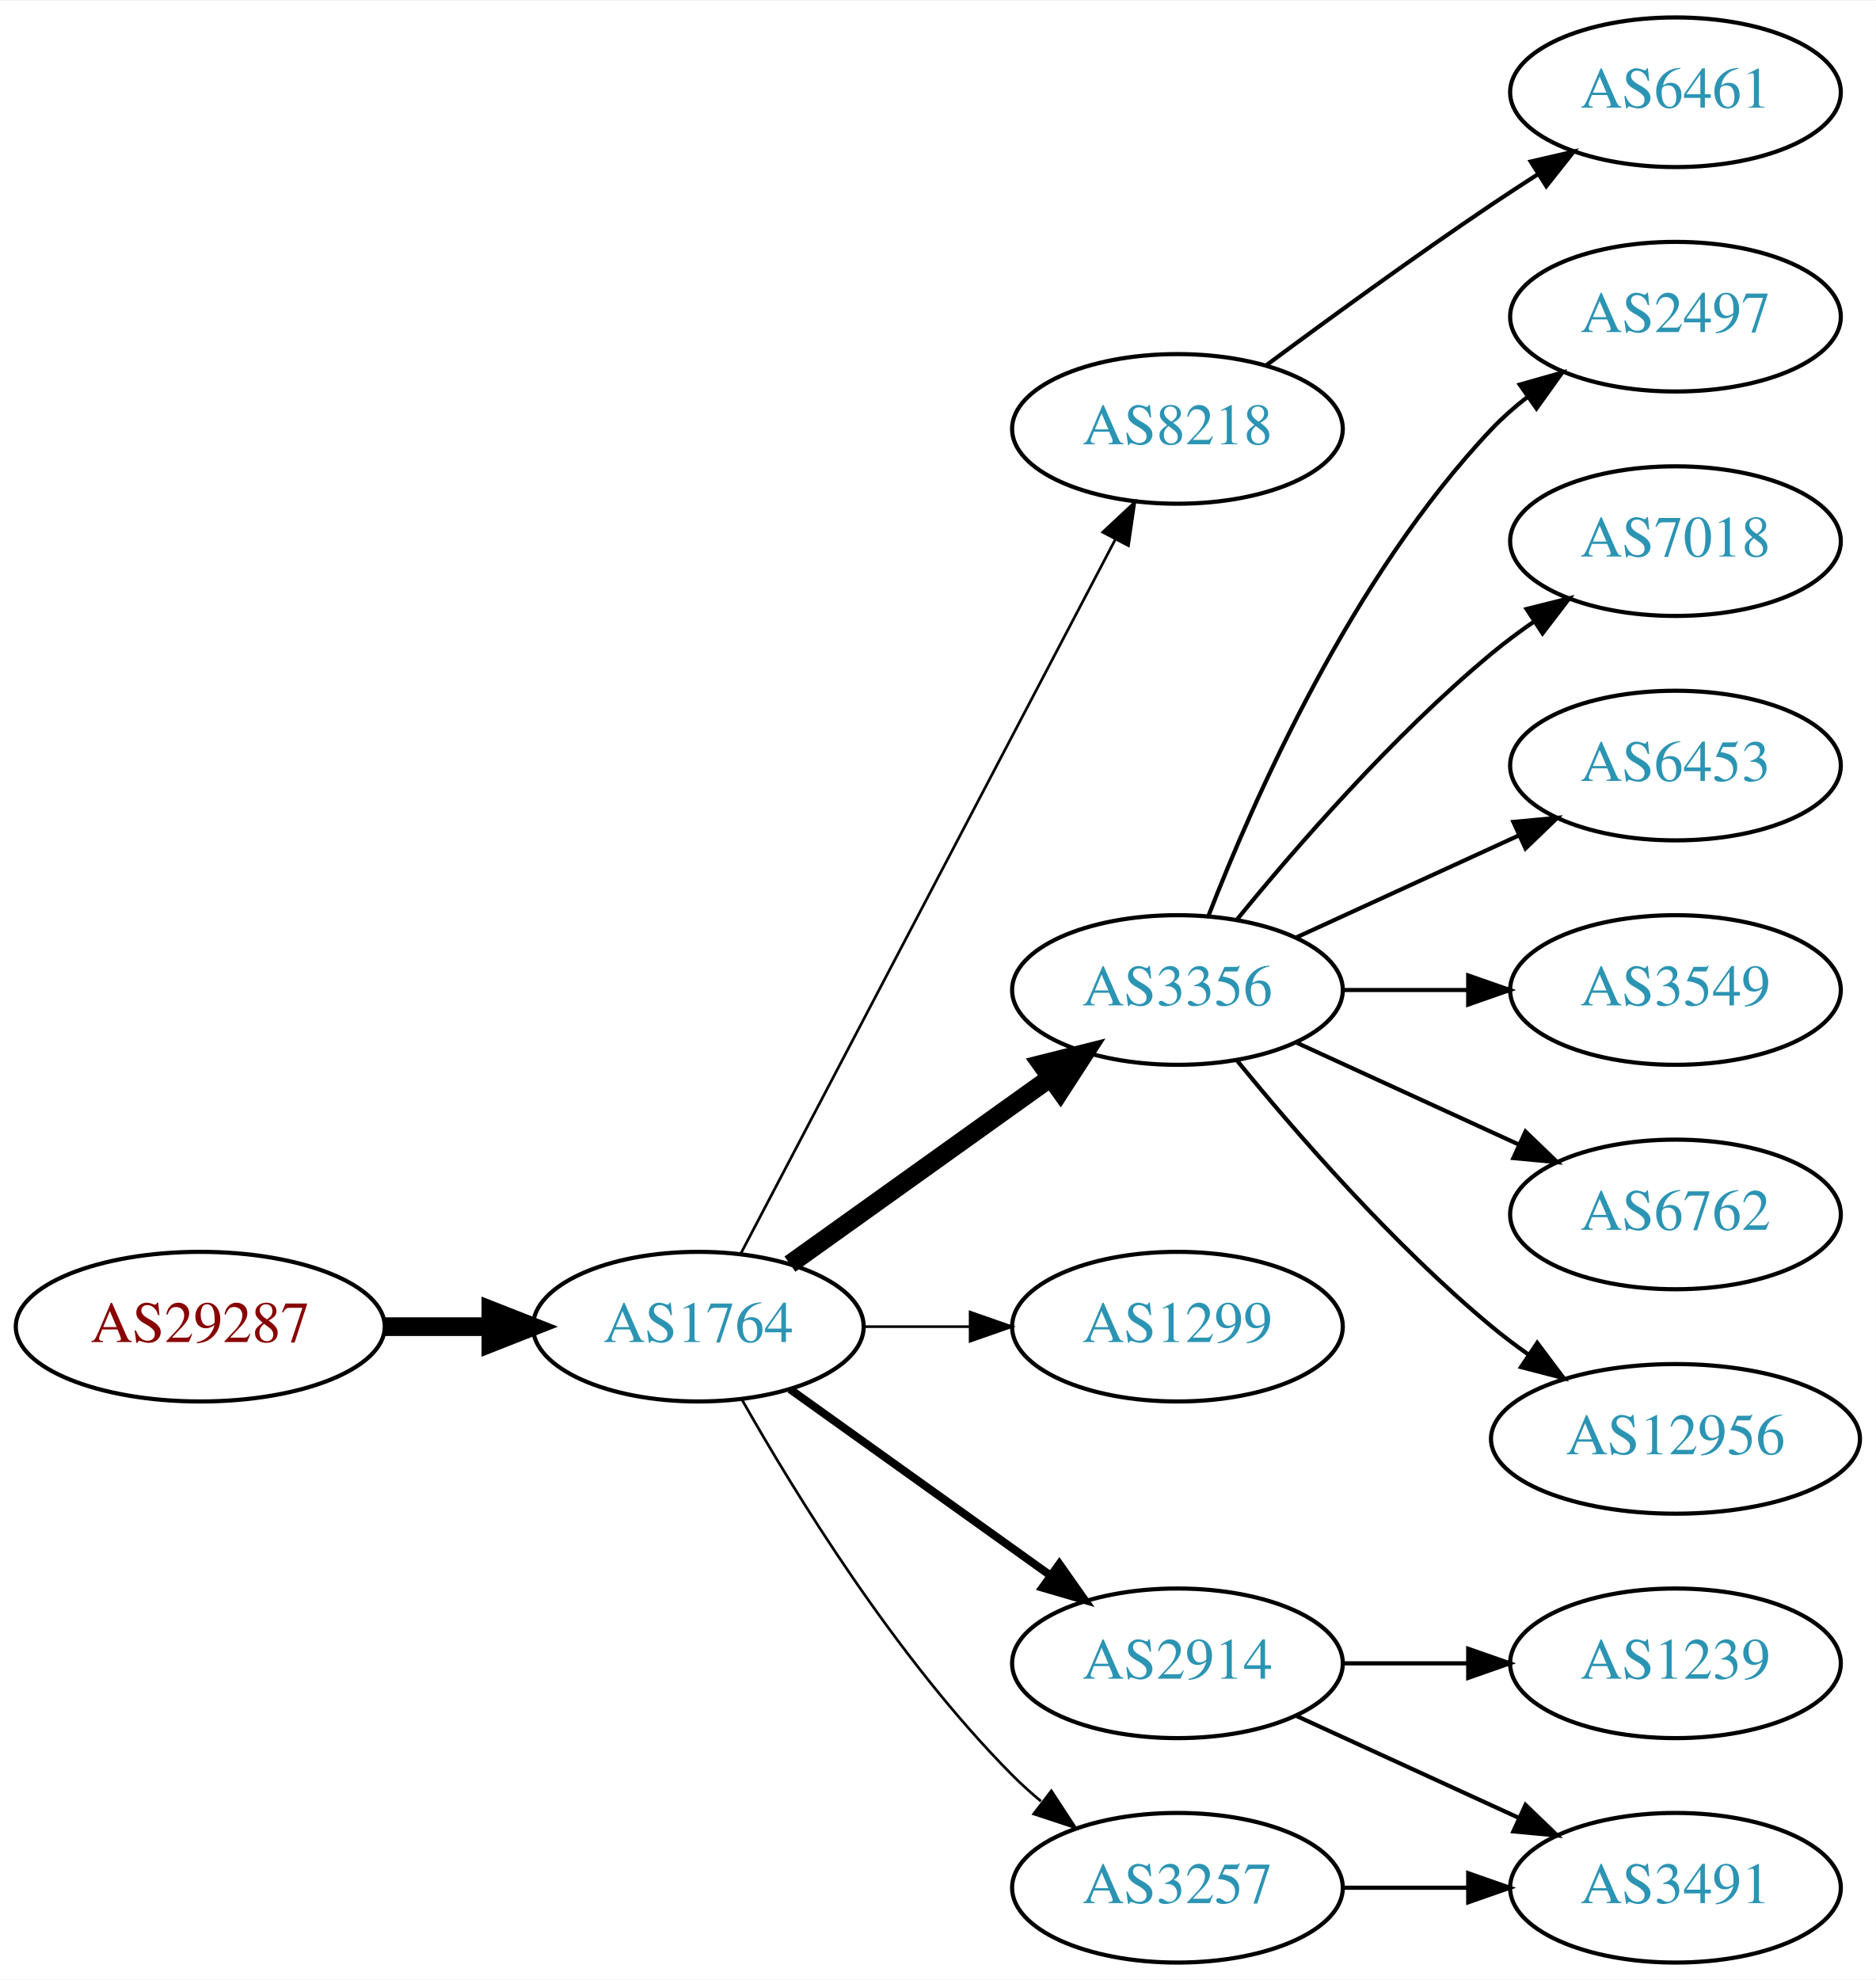
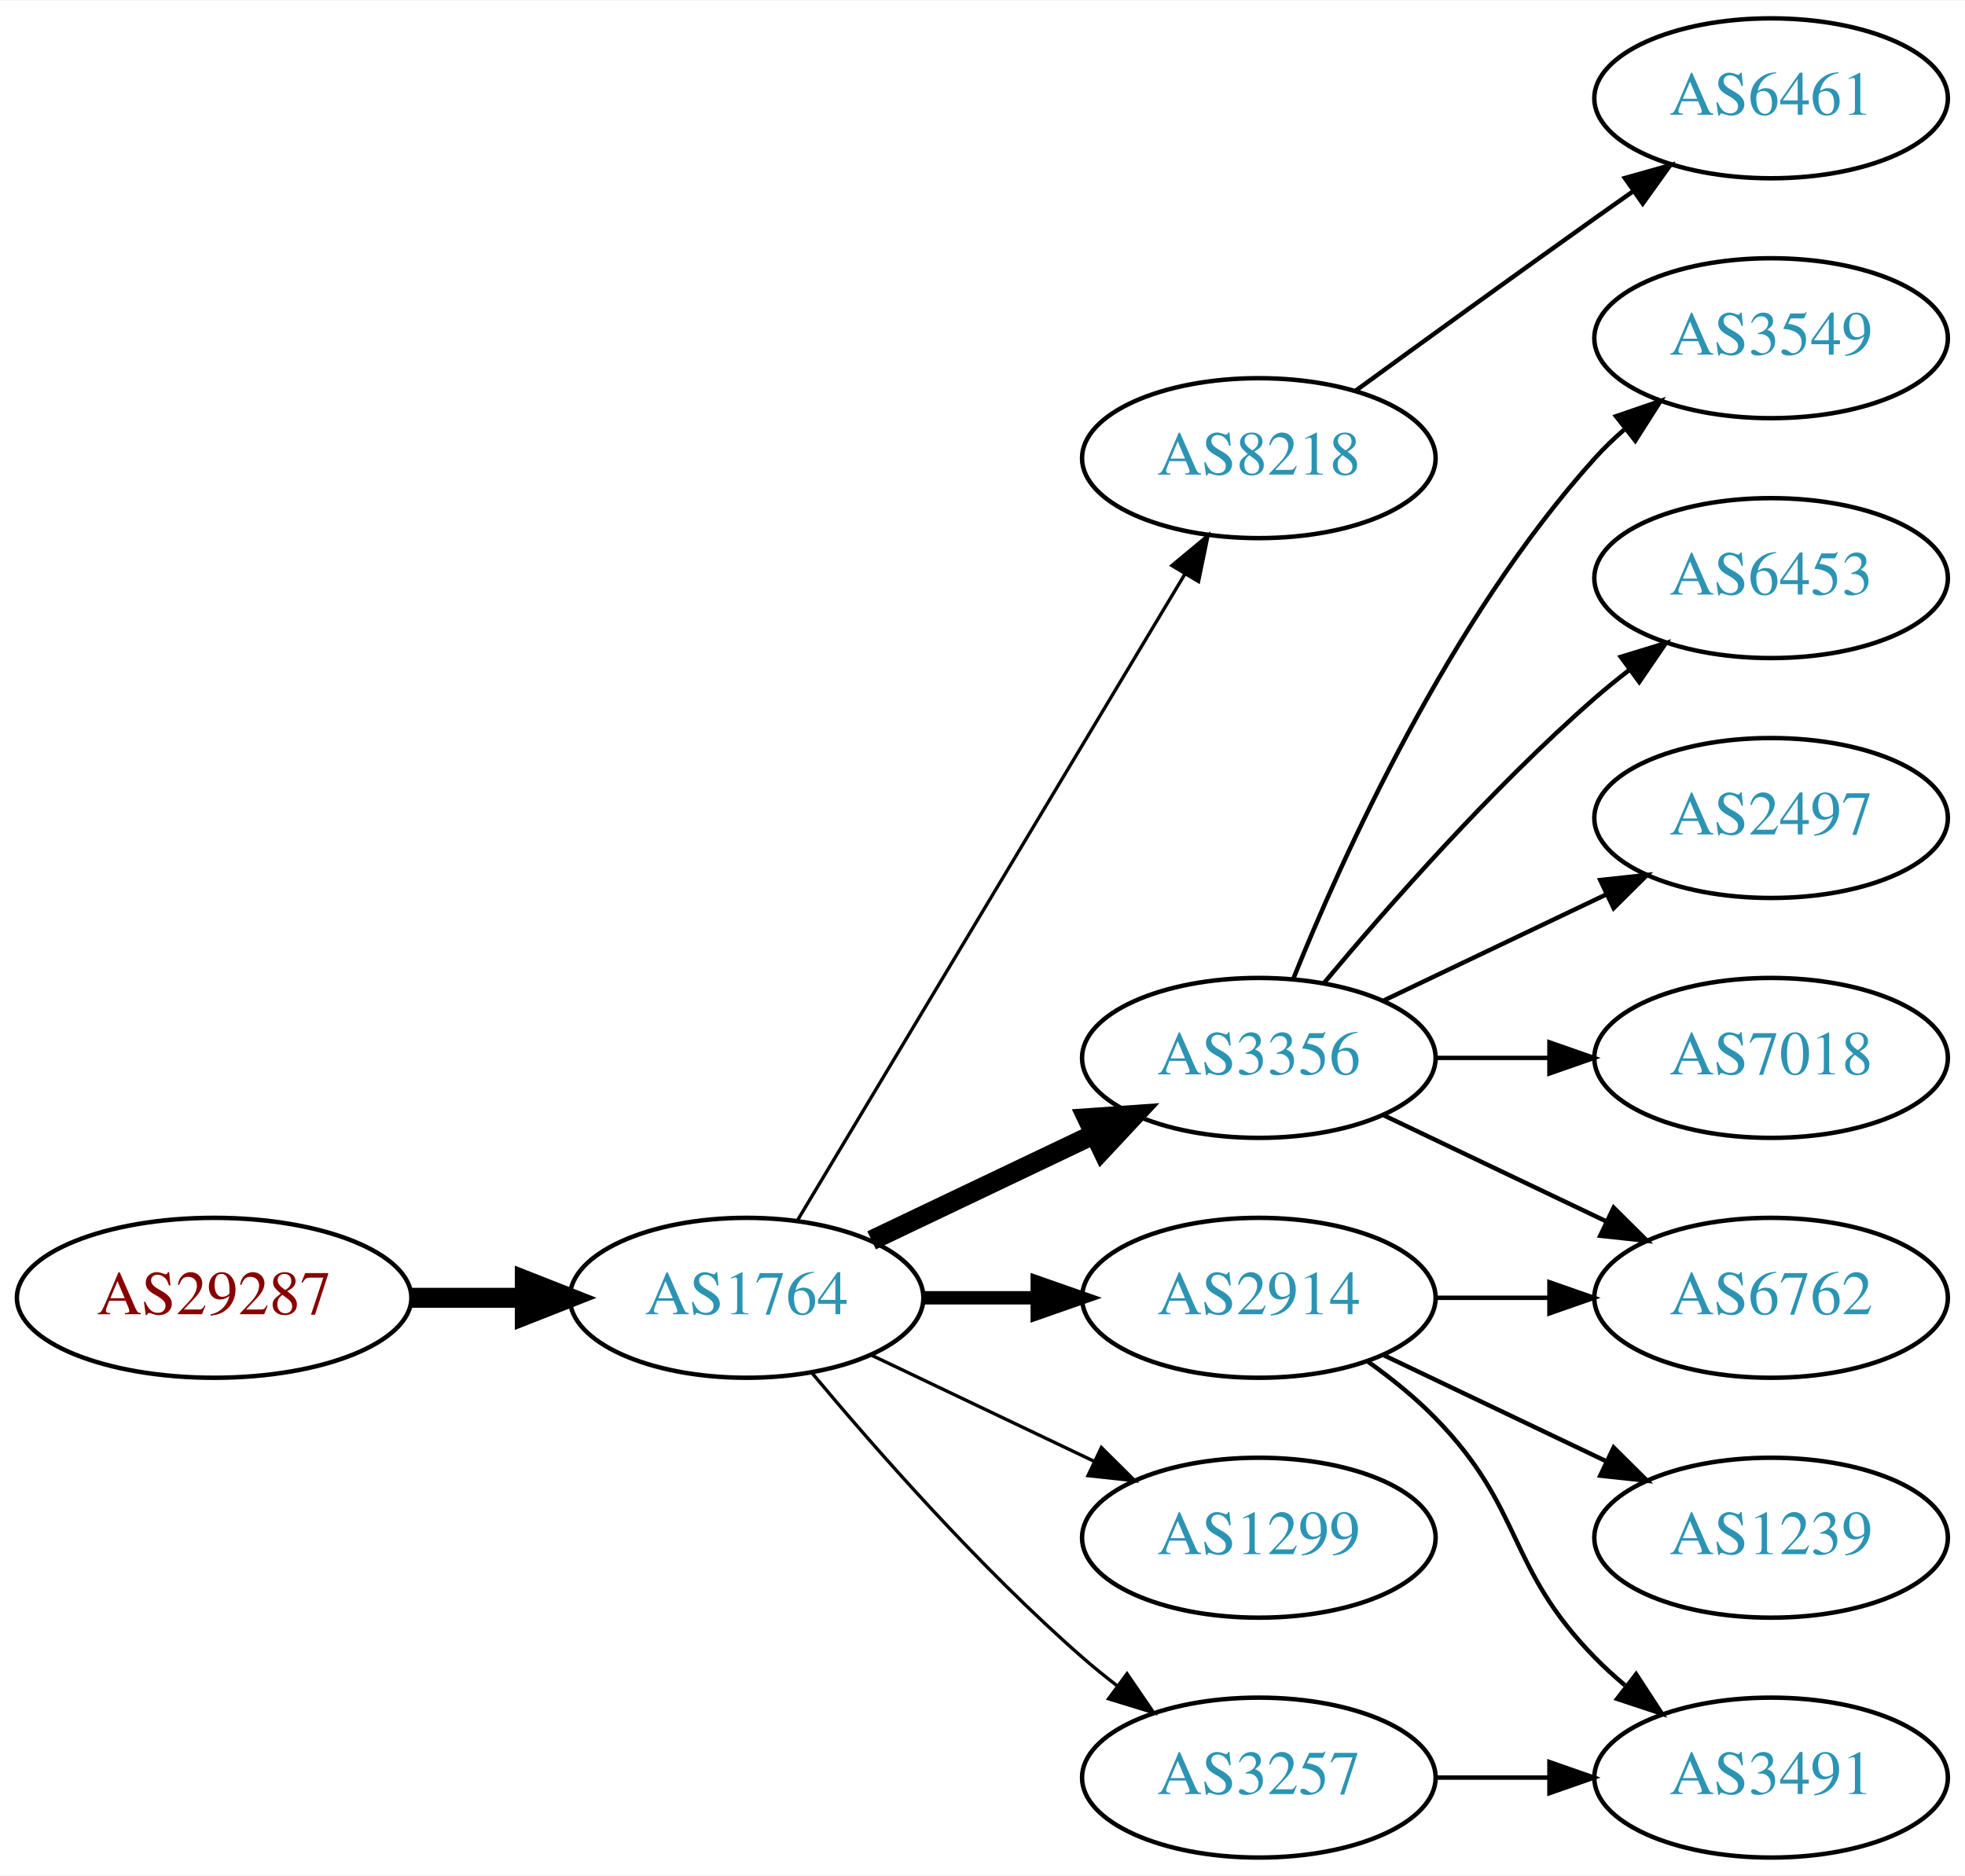
- <svg xmlns="http://www.w3.org/2000/svg" xmlns:xlink="http://www.w3.org/1999/xlink" width="451pt" height="476pt" viewBox="0.00 0.00 451.37 476.00">
-   <g id="graph0" class="graph" transform="scale(1 1) rotate(0) translate(4 472)">
-     <polygon fill="white" stroke="none" points="-4,4 -4,-472 447.37,-472 447.37,4 -4,4" />
+ <svg xmlns="http://www.w3.org/2000/svg" xmlns:xlink="http://www.w3.org/1999/xlink" width="442pt" height="422pt" viewBox="0.00 0.00 442.27 422.00">
+   <g id="graph0" class="graph" transform="scale(1 1) rotate(0) translate(4 418)">
+     <polygon fill="white" stroke="none" points="-4,4 -4,-418 438.271,-418 438.271,4 -4,4" />
    <g id="node1" class="node">
      <g id="a_node1">
        <a xlink:href="/asn/29287" xlink:title="AS29287 ~ Wien Energie [AT]">
-           <ellipse fill="#ffffff" stroke="black" cx="44.196" cy="-153" rx="44.393" ry="18" />
-           <text text-anchor="middle" x="44.196" y="-149.3" font-family="Times,serif" font-size="14.00" fill="#880000">AS29287</text>
+           <ellipse fill="#ffffff" stroke="black" cx="44.196" cy="-126" rx="44.393" ry="18" />
+           <text text-anchor="middle" x="44.196" y="-122.3" font-family="Times,serif" font-size="14.00" fill="#880000">AS29287</text>
        </a>
      </g>
    </g>
    <g id="node2" class="node">
      <g id="a_node2">
        <a xlink:href="/asn/1764" xlink:title="AS1764 ~ NEXTLAYER-AS [AT]">
-           <ellipse fill="#ffffff" stroke="black" cx="164.039" cy="-153" rx="39.794" ry="18" />
-           <text text-anchor="middle" x="164.039" y="-149.3" font-family="Times,serif" font-size="14.00" fill="#2c94b3">AS1764</text>
+           <ellipse fill="#ffffff" stroke="black" cx="164.039" cy="-126" rx="39.794" ry="18" />
+           <text text-anchor="middle" x="164.039" y="-122.3" font-family="Times,serif" font-size="14.00" fill="#2c94b3">AS1764</text>
        </a>
      </g>
    </g>
    <g id="edge1" class="edge">
-       <path fill="none" stroke="black" stroke-width="4.5" d="M88.407,-153C96.72,-153 105.482,-153 113.965,-153" />
-       <polygon fill="black" stroke="black" stroke-width="4.5" points="114.123,-156.938 124.123,-153 114.123,-149.063 114.123,-156.938" />
+       <path fill="none" stroke="black" stroke-width="4.5" d="M88.407,-126C96.72,-126 105.482,-126 113.965,-126" />
+       <polygon fill="black" stroke="black" stroke-width="4.5" points="114.123,-129.938 124.123,-126 114.123,-122.063 114.123,-129.938" />
    </g>
    <g id="node3" class="node">
      <g id="a_node3">
        <a xlink:href="/asn/8218" xlink:title="AS8218 ~ legacy Neotelecoms [FR]">
-           <ellipse fill="#ffffff" stroke="black" cx="279.332" cy="-369" rx="39.794" ry="18" />
-           <text text-anchor="middle" x="279.332" y="-365.3" font-family="Times,serif" font-size="14.00" fill="#2c94b3">AS8218</text>
+           <ellipse fill="#ffffff" stroke="black" cx="279.332" cy="-315" rx="39.794" ry="18" />
+           <text text-anchor="middle" x="279.332" y="-311.3" font-family="Times,serif" font-size="14.00" fill="#2c94b3">AS8218</text>
        </a>
      </g>
    </g>
    <g id="edge2" class="edge">
-       <path fill="none" stroke="black" stroke-width="0.643" d="M174.31,-170.676C194.151,-208.505 240.829,-297.499 264.316,-342.278" />
-       <polygon fill="black" stroke="black" stroke-width="0.643" points="261.347,-344.152 269.091,-351.383 267.546,-340.901 261.347,-344.152" />
+       <path fill="none" stroke="black" stroke-width="0.75" d="M175.494,-143.442C195.475,-176.775 239.18,-249.686 262.666,-288.866" />
+       <polygon fill="black" stroke="black" stroke-width="0.75" points="259.758,-290.823 267.902,-297.6 265.762,-287.224 259.758,-290.823" />
    </g>
    <g id="node4" class="node">
      <g id="a_node4">
        <a xlink:href="/asn/3356" xlink:title="AS3356 ~ Level 3 Parent, LLC [US]">
-           <ellipse fill="#ffffff" stroke="black" cx="279.332" cy="-234" rx="39.794" ry="18" />
-           <text text-anchor="middle" x="279.332" y="-230.3" font-family="Times,serif" font-size="14.00" fill="#2c94b3">AS3356</text>
+           <ellipse fill="#ffffff" stroke="black" cx="279.332" cy="-180" rx="39.794" ry="18" />
+           <text text-anchor="middle" x="279.332" y="-176.3" font-family="Times,serif" font-size="14.00" fill="#2c94b3">AS3356</text>
        </a>
      </g>
    </g>
    <g id="edge3" class="edge">
-       <path fill="none" stroke="black" stroke-width="4.5" d="M186.083,-168.046C203.697,-180.639 229.036,-198.755 248.701,-212.816" />
-       <polygon fill="black" stroke="black" stroke-width="4.5" points="246.591,-216.147 257.016,-218.76 251.171,-209.741 246.591,-216.147" />
+       <path fill="none" stroke="black" stroke-width="4.5" d="M192.175,-138.934C207.169,-146.081 225.99,-155.052 242.213,-162.785" />
+       <polygon fill="black" stroke="black" stroke-width="4.5" points="240.695,-166.423 251.417,-167.171 244.084,-159.314 240.695,-166.423" />
    </g>
    <g id="node5" class="node">
      <g id="a_node5">
-         <a xlink:href="/asn/1299" xlink:title="AS1299 ~ Telia Carrier [EU]">
-           <ellipse fill="#ffffff" stroke="black" cx="279.332" cy="-153" rx="39.794" ry="18" />
-           <text text-anchor="middle" x="279.332" y="-149.3" font-family="Times,serif" font-size="14.00" fill="#2c94b3">AS1299</text>
+         <a xlink:href="/asn/2914" xlink:title="AS2914 ~ NTT America, Inc. [US]">
+           <ellipse fill="#ffffff" stroke="black" cx="279.332" cy="-126" rx="39.794" ry="18" />
+           <text text-anchor="middle" x="279.332" y="-122.3" font-family="Times,serif" font-size="14.00" fill="#2c94b3">AS2914</text>
        </a>
      </g>
    </g>
    <g id="edge4" class="edge">
-       <path fill="none" stroke="black" stroke-width="0.643" d="M203.711,-153C211.914,-153 220.678,-153 229.21,-153" />
-       <polygon fill="black" stroke="black" stroke-width="0.643" points="229.449,-156.5 239.449,-153 229.449,-149.5 229.449,-156.5" />
+       <path fill="none" stroke="black" stroke-width="3" d="M203.711,-126C211.914,-126 220.678,-126 229.21,-126" />
+       <polygon fill="black" stroke="black" stroke-width="3" points="229.449,-129.5 239.449,-126 229.449,-122.5 229.449,-129.5" />
    </g>
    <g id="node6" class="node">
      <g id="a_node6">
-         <a xlink:href="/asn/2914" xlink:title="AS2914 ~ NTT America, Inc. [US]">
+         <a xlink:href="/asn/1299" xlink:title="AS1299 ~ Telia Carrier [EU]">
          <ellipse fill="#ffffff" stroke="black" cx="279.332" cy="-72" rx="39.794" ry="18" />
-           <text text-anchor="middle" x="279.332" y="-68.3" font-family="Times,serif" font-size="14.00" fill="#2c94b3">AS2914</text>
+           <text text-anchor="middle" x="279.332" y="-68.3" font-family="Times,serif" font-size="14.00" fill="#2c94b3">AS1299</text>
        </a>
      </g>
    </g>
    <g id="edge5" class="edge">
-       <path fill="none" stroke="black" stroke-width="1.929" d="M186.083,-137.954C203.697,-125.361 229.036,-107.245 248.701,-93.184" />
-       <polygon fill="black" stroke="black" stroke-width="1.929" points="250.917,-95.903 257.016,-87.24 246.845,-90.209 250.917,-95.903" />
+       <path fill="none" stroke="black" stroke-width="0.75" d="M192.175,-113.066C207.169,-105.919 225.99,-96.948 242.213,-89.215" />
+       <polygon fill="black" stroke="black" stroke-width="0.75" points="243.895,-92.291 251.417,-84.829 240.884,-85.972 243.895,-92.291" />
    </g>
    <g id="node7" class="node">
      <g id="a_node7">
        <a xlink:href="/asn/3257" xlink:title="AS3257 ~ GTT [DE]">
          <ellipse fill="#ffffff" stroke="black" cx="279.332" cy="-18" rx="39.794" ry="18" />
          <text text-anchor="middle" x="279.332" y="-14.3" font-family="Times,serif" font-size="14.00" fill="#2c94b3">AS3257</text>
        </a>
      </g>
    </g>
    <g id="edge6" class="edge">
-       <path fill="none" stroke="black" stroke-width="0.643" d="M174.498,-135.51C187.28,-112.904 211.712,-73.114 239.685,-45 241.796,-42.879 244.092,-40.812 246.477,-38.829" />
-       <polygon fill="black" stroke="black" stroke-width="0.643" points="248.993,-41.31 254.793,-32.444 244.73,-35.758 248.993,-41.31" />
+       <path fill="none" stroke="black" stroke-width="0.75" d="M178.669,-109.183C192.951,-92.071 216.498,-65.255 239.685,-45 242.151,-42.846 244.789,-40.706 247.487,-38.628" />
+       <polygon fill="black" stroke="black" stroke-width="0.75" points="249.66,-41.375 255.641,-32.63 245.512,-35.736 249.66,-41.375" />
    </g>
    <g id="node8" class="node">
      <g id="a_node8">
        <a xlink:href="/asn/6461" xlink:title="AS6461 ~ Zayo Bandwidth [US]">
-           <ellipse fill="#ffffff" stroke="black" cx="399.174" cy="-450" rx="39.794" ry="18" />
-           <text text-anchor="middle" x="399.174" y="-446.3" font-family="Times,serif" font-size="14.00" fill="#2c94b3">AS6461</text>
+           <ellipse fill="#ffffff" stroke="black" cx="394.625" cy="-396" rx="39.794" ry="18" />
+           <text text-anchor="middle" x="394.625" y="-392.3" font-family="Times,serif" font-size="14.00" fill="#2c94b3">AS6461</text>
        </a>
      </g>
    </g>
    <g id="edge7" class="edge">
-       <path fill="none" stroke="black" d="M300.662,-384.277C315.524,-395.304 336.269,-410.407 354.978,-423 358.527,-425.389 362.277,-427.839 366.026,-430.242" />
-       <polygon fill="black" stroke="black" points="364.352,-433.325 374.674,-435.712 368.094,-427.409 364.352,-433.325" />
+       <path fill="none" stroke="black" d="M301.18,-330.222C316.114,-341.091 336.727,-356.025 354.978,-369 357.799,-371.005 360.742,-373.085 363.69,-375.159" />
+       <polygon fill="black" stroke="black" points="361.717,-378.05 371.914,-380.926 365.736,-372.319 361.717,-378.05" />
    </g>
    <g id="node9" class="node">
      <g id="a_node9">
-         <a xlink:href="/asn/2497" xlink:title="AS2497 ~ Internet Initiative Japan Inc. [JP]">
-           <ellipse fill="#ffffff" stroke="black" cx="399.174" cy="-396" rx="39.794" ry="18" />
-           <text text-anchor="middle" x="399.174" y="-392.3" font-family="Times,serif" font-size="14.00" fill="#2c94b3">AS2497</text>
+         <a xlink:href="/asn/3549" xlink:title="AS3549 ~ Level 3 Parent, LLC [US]">
+           <ellipse fill="#ffffff" stroke="black" cx="394.625" cy="-342" rx="39.794" ry="18" />
+           <text text-anchor="middle" x="394.625" y="-338.3" font-family="Times,serif" font-size="14.00" fill="#2c94b3">AS3549</text>
        </a>
      </g>
    </g>
    <g id="edge8" class="edge">
-       <path fill="none" stroke="black" d="M286.855,-251.994C297.605,-279.728 321.262,-333.429 354.978,-369 357.564,-371.728 360.481,-374.294 363.55,-376.677" />
-       <polygon fill="black" stroke="black" points="361.704,-379.658 371.898,-382.543 365.728,-373.93 361.704,-379.658" />
+       <path fill="none" stroke="black" d="M287.079,-197.787C298.13,-225.243 322.184,-278.578 354.978,-315 356.98,-317.224 359.199,-319.363 361.532,-321.397" />
+       <polygon fill="black" stroke="black" points="359.73,-324.433 369.751,-327.873 364.062,-318.935 359.73,-324.433" />
    </g>
    <g id="node10" class="node">
      <g id="a_node10">
-         <a xlink:href="/asn/7018" xlink:title="AS7018 ~ AT&amp;T Services, Inc. [US]">
-           <ellipse fill="#ffffff" stroke="black" cx="399.174" cy="-342" rx="39.794" ry="18" />
-           <text text-anchor="middle" x="399.174" y="-338.3" font-family="Times,serif" font-size="14.00" fill="#2c94b3">AS7018</text>
+         <a xlink:href="/asn/6453" xlink:title="AS6453 ~ TATA COMMUNICATIONS (AMERICA) INC [US]">
+           <ellipse fill="#ffffff" stroke="black" cx="394.625" cy="-288" rx="39.794" ry="18" />
+           <text text-anchor="middle" x="394.625" y="-284.3" font-family="Times,serif" font-size="14.00" fill="#2c94b3">AS6453</text>
        </a>
      </g>
    </g>
    <g id="edge9" class="edge">
-       <path fill="none" stroke="black" d="M293.751,-251.065C307.865,-268.375 331.28,-295.345 354.978,-315 358.194,-317.668 361.695,-320.27 365.265,-322.741" />
-       <polygon fill="black" stroke="black" points="363.343,-325.666 373.622,-328.236 367.189,-319.817 363.343,-325.666" />
+       <path fill="none" stroke="black" d="M293.962,-196.817C308.244,-213.929 331.791,-240.745 354.978,-261 357.444,-263.154 360.082,-265.294 362.78,-267.372" />
+       <polygon fill="black" stroke="black" points="360.805,-270.264 370.934,-273.37 364.953,-264.625 360.805,-270.264" />
    </g>
    <g id="node11" class="node">
      <g id="a_node11">
-         <a xlink:href="/asn/6453" xlink:title="AS6453 ~ TATA COMMUNICATIONS (AMERICA) INC [US]">
-           <ellipse fill="#ffffff" stroke="black" cx="399.174" cy="-288" rx="39.794" ry="18" />
-           <text text-anchor="middle" x="399.174" y="-284.3" font-family="Times,serif" font-size="14.00" fill="#2c94b3">AS6453</text>
+         <a xlink:href="/asn/2497" xlink:title="AS2497 ~ Internet Initiative Japan Inc. [JP]">
+           <ellipse fill="#ffffff" stroke="black" cx="394.625" cy="-234" rx="39.794" ry="18" />
+           <text text-anchor="middle" x="394.625" y="-230.3" font-family="Times,serif" font-size="14.00" fill="#2c94b3">AS2497</text>
        </a>
      </g>
    </g>
    <g id="edge10" class="edge">
-       <path fill="none" stroke="black" d="M307.96,-246.661C323.917,-253.973 344.188,-263.261 361.471,-271.181" />
-       <polygon fill="black" stroke="black" points="360.169,-274.435 370.718,-275.419 363.085,-268.071 360.169,-274.435" />
+       <path fill="none" stroke="black" d="M307.468,-192.934C322.462,-200.081 341.283,-209.052 357.506,-216.785" />
+       <polygon fill="black" stroke="black" points="356.177,-220.028 366.71,-221.171 359.188,-213.709 356.177,-220.028" />
    </g>
    <g id="node12" class="node">
      <g id="a_node12">
-         <a xlink:href="/asn/3549" xlink:title="AS3549 ~ Level 3 Parent, LLC [US]">
-           <ellipse fill="#ffffff" stroke="black" cx="399.174" cy="-234" rx="39.794" ry="18" />
-           <text text-anchor="middle" x="399.174" y="-230.3" font-family="Times,serif" font-size="14.00" fill="#2c94b3">AS3549</text>
+         <a xlink:href="/asn/7018" xlink:title="AS7018 ~ AT&amp;T Services, Inc. [US]">
+           <ellipse fill="#ffffff" stroke="black" cx="394.625" cy="-180" rx="39.794" ry="18" />
+           <text text-anchor="middle" x="394.625" y="-176.3" font-family="Times,serif" font-size="14.00" fill="#2c94b3">AS7018</text>
        </a>
      </g>
    </g>
    <g id="edge11" class="edge">
-       <path fill="none" stroke="black" d="M319.244,-234C328.798,-234 339.147,-234 349.11,-234" />
-       <polygon fill="black" stroke="black" points="349.302,-237.5 359.302,-234 349.302,-230.5 349.302,-237.5" />
+       <path fill="none" stroke="black" d="M319.004,-180C327.207,-180 335.971,-180 344.503,-180" />
+       <polygon fill="black" stroke="black" points="344.742,-183.5 354.742,-180 344.742,-176.5 344.742,-183.5" />
    </g>
    <g id="node13" class="node">
      <g id="a_node13">
        <a xlink:href="/asn/6762" xlink:title="AS6762 ~ TELECOM ITALIA SPARKLE S.p.A. [IT]">
-           <ellipse fill="#ffffff" stroke="black" cx="399.174" cy="-180" rx="39.794" ry="18" />
-           <text text-anchor="middle" x="399.174" y="-176.3" font-family="Times,serif" font-size="14.00" fill="#2c94b3">AS6762</text>
+           <ellipse fill="#ffffff" stroke="black" cx="394.625" cy="-126" rx="39.794" ry="18" />
+           <text text-anchor="middle" x="394.625" y="-122.3" font-family="Times,serif" font-size="14.00" fill="#2c94b3">AS6762</text>
        </a>
      </g>
    </g>
    <g id="edge12" class="edge">
-       <path fill="none" stroke="black" d="M307.96,-221.339C323.917,-214.027 344.188,-204.739 361.471,-196.819" />
-       <polygon fill="black" stroke="black" points="363.085,-199.929 370.718,-192.581 360.169,-193.565 363.085,-199.929" />
+       <path fill="none" stroke="black" d="M307.468,-167.066C322.462,-159.919 341.283,-150.948 357.506,-143.215" />
+       <polygon fill="black" stroke="black" points="359.188,-146.291 366.71,-138.829 356.177,-139.972 359.188,-146.291" />
+     </g>
+     <g id="edge14" class="edge">
+       <path fill="none" stroke="black" d="M319.004,-126C327.207,-126 335.971,-126 344.503,-126" />
+       <polygon fill="black" stroke="black" points="344.742,-129.5 354.742,-126 344.742,-122.5 344.742,-129.5" />
    </g>
    <g id="node14" class="node">
      <g id="a_node14">
-         <a xlink:href="/asn/12956" xlink:title="AS12956 ~ TELXIUS [ES]">
-           <ellipse fill="#ffffff" stroke="black" cx="399.174" cy="-126" rx="44.393" ry="18" />
-           <text text-anchor="middle" x="399.174" y="-122.3" font-family="Times,serif" font-size="14.00" fill="#2c94b3">AS12956</text>
+         <a xlink:href="/asn/1239" xlink:title="AS1239 ~ Sprint [US]">
+           <ellipse fill="#ffffff" stroke="black" cx="394.625" cy="-72" rx="39.794" ry="18" />
+           <text text-anchor="middle" x="394.625" y="-68.3" font-family="Times,serif" font-size="14.00" fill="#2c94b3">AS1239</text>
        </a>
      </g>
    </g>
    <g id="edge13" class="edge">
-       <path fill="none" stroke="black" d="M293.751,-216.935C307.865,-199.625 331.28,-172.655 354.978,-153 357.716,-150.729 360.659,-148.506 363.677,-146.37" />
-       <polygon fill="black" stroke="black" points="365.903,-149.092 372.266,-140.621 362.009,-143.275 365.903,-149.092" />
+       <path fill="none" stroke="black" d="M307.468,-113.066C322.462,-105.919 341.283,-96.948 357.506,-89.215" />
+       <polygon fill="black" stroke="black" points="359.188,-92.291 366.71,-84.829 356.177,-85.972 359.188,-92.291" />
    </g>
    <g id="node15" class="node">
      <g id="a_node15">
-         <a xlink:href="/asn/1239" xlink:title="AS1239 ~ Sprint [US]">
-           <ellipse fill="#ffffff" stroke="black" cx="399.174" cy="-72" rx="39.794" ry="18" />
-           <text text-anchor="middle" x="399.174" y="-68.3" font-family="Times,serif" font-size="14.00" fill="#2c94b3">AS1239</text>
-         </a>
-       </g>
-     </g>
-     <g id="edge14" class="edge">
-       <path fill="none" stroke="black" d="M319.244,-72C328.798,-72 339.147,-72 349.11,-72" />
-       <polygon fill="black" stroke="black" points="349.302,-75.5 359.302,-72 349.302,-68.5 349.302,-75.5" />
-     </g>
-     <g id="node16" class="node">
-       <g id="a_node16">
        <a xlink:href="/asn/3491" xlink:title="AS3491 ~ PCCW Global, Inc. [US]">
-           <ellipse fill="#ffffff" stroke="black" cx="399.174" cy="-18" rx="39.794" ry="18" />
-           <text text-anchor="middle" x="399.174" y="-14.3" font-family="Times,serif" font-size="14.00" fill="#2c94b3">AS3491</text>
+           <ellipse fill="#ffffff" stroke="black" cx="394.625" cy="-18" rx="39.794" ry="18" />
+           <text text-anchor="middle" x="394.625" y="-14.3" font-family="Times,serif" font-size="14.00" fill="#2c94b3">AS3491</text>
        </a>
      </g>
    </g>
    <g id="edge15" class="edge">
-       <path fill="none" stroke="black" d="M307.96,-59.339C323.917,-52.027 344.188,-42.739 361.471,-34.819" />
-       <polygon fill="black" stroke="black" points="363.085,-37.929 370.718,-30.581 360.169,-31.565 363.085,-37.929" />
+       <path fill="none" stroke="black" d="M303.926,-111.611C309.182,-107.852 314.513,-103.563 318.978,-99 339.151,-78.383 334.806,-65.617 354.978,-45 357.071,-42.861 359.354,-40.782 361.731,-38.79" />
+       <polygon fill="black" stroke="black" points="364.249,-41.268 370.031,-32.389 359.974,-35.725 364.249,-41.268" />
    </g>
    <g id="edge16" class="edge">
-       <path fill="none" stroke="black" d="M319.244,-18C328.798,-18 339.147,-18 349.11,-18" />
-       <polygon fill="black" stroke="black" points="349.302,-21.5 359.302,-18 349.302,-14.5 349.302,-21.5" />
+       <path fill="none" stroke="black" d="M319.004,-18C327.207,-18 335.971,-18 344.503,-18" />
+       <polygon fill="black" stroke="black" points="344.742,-21.5 354.742,-18 344.742,-14.5 344.742,-21.5" />
    </g>
  </g>
</svg>
